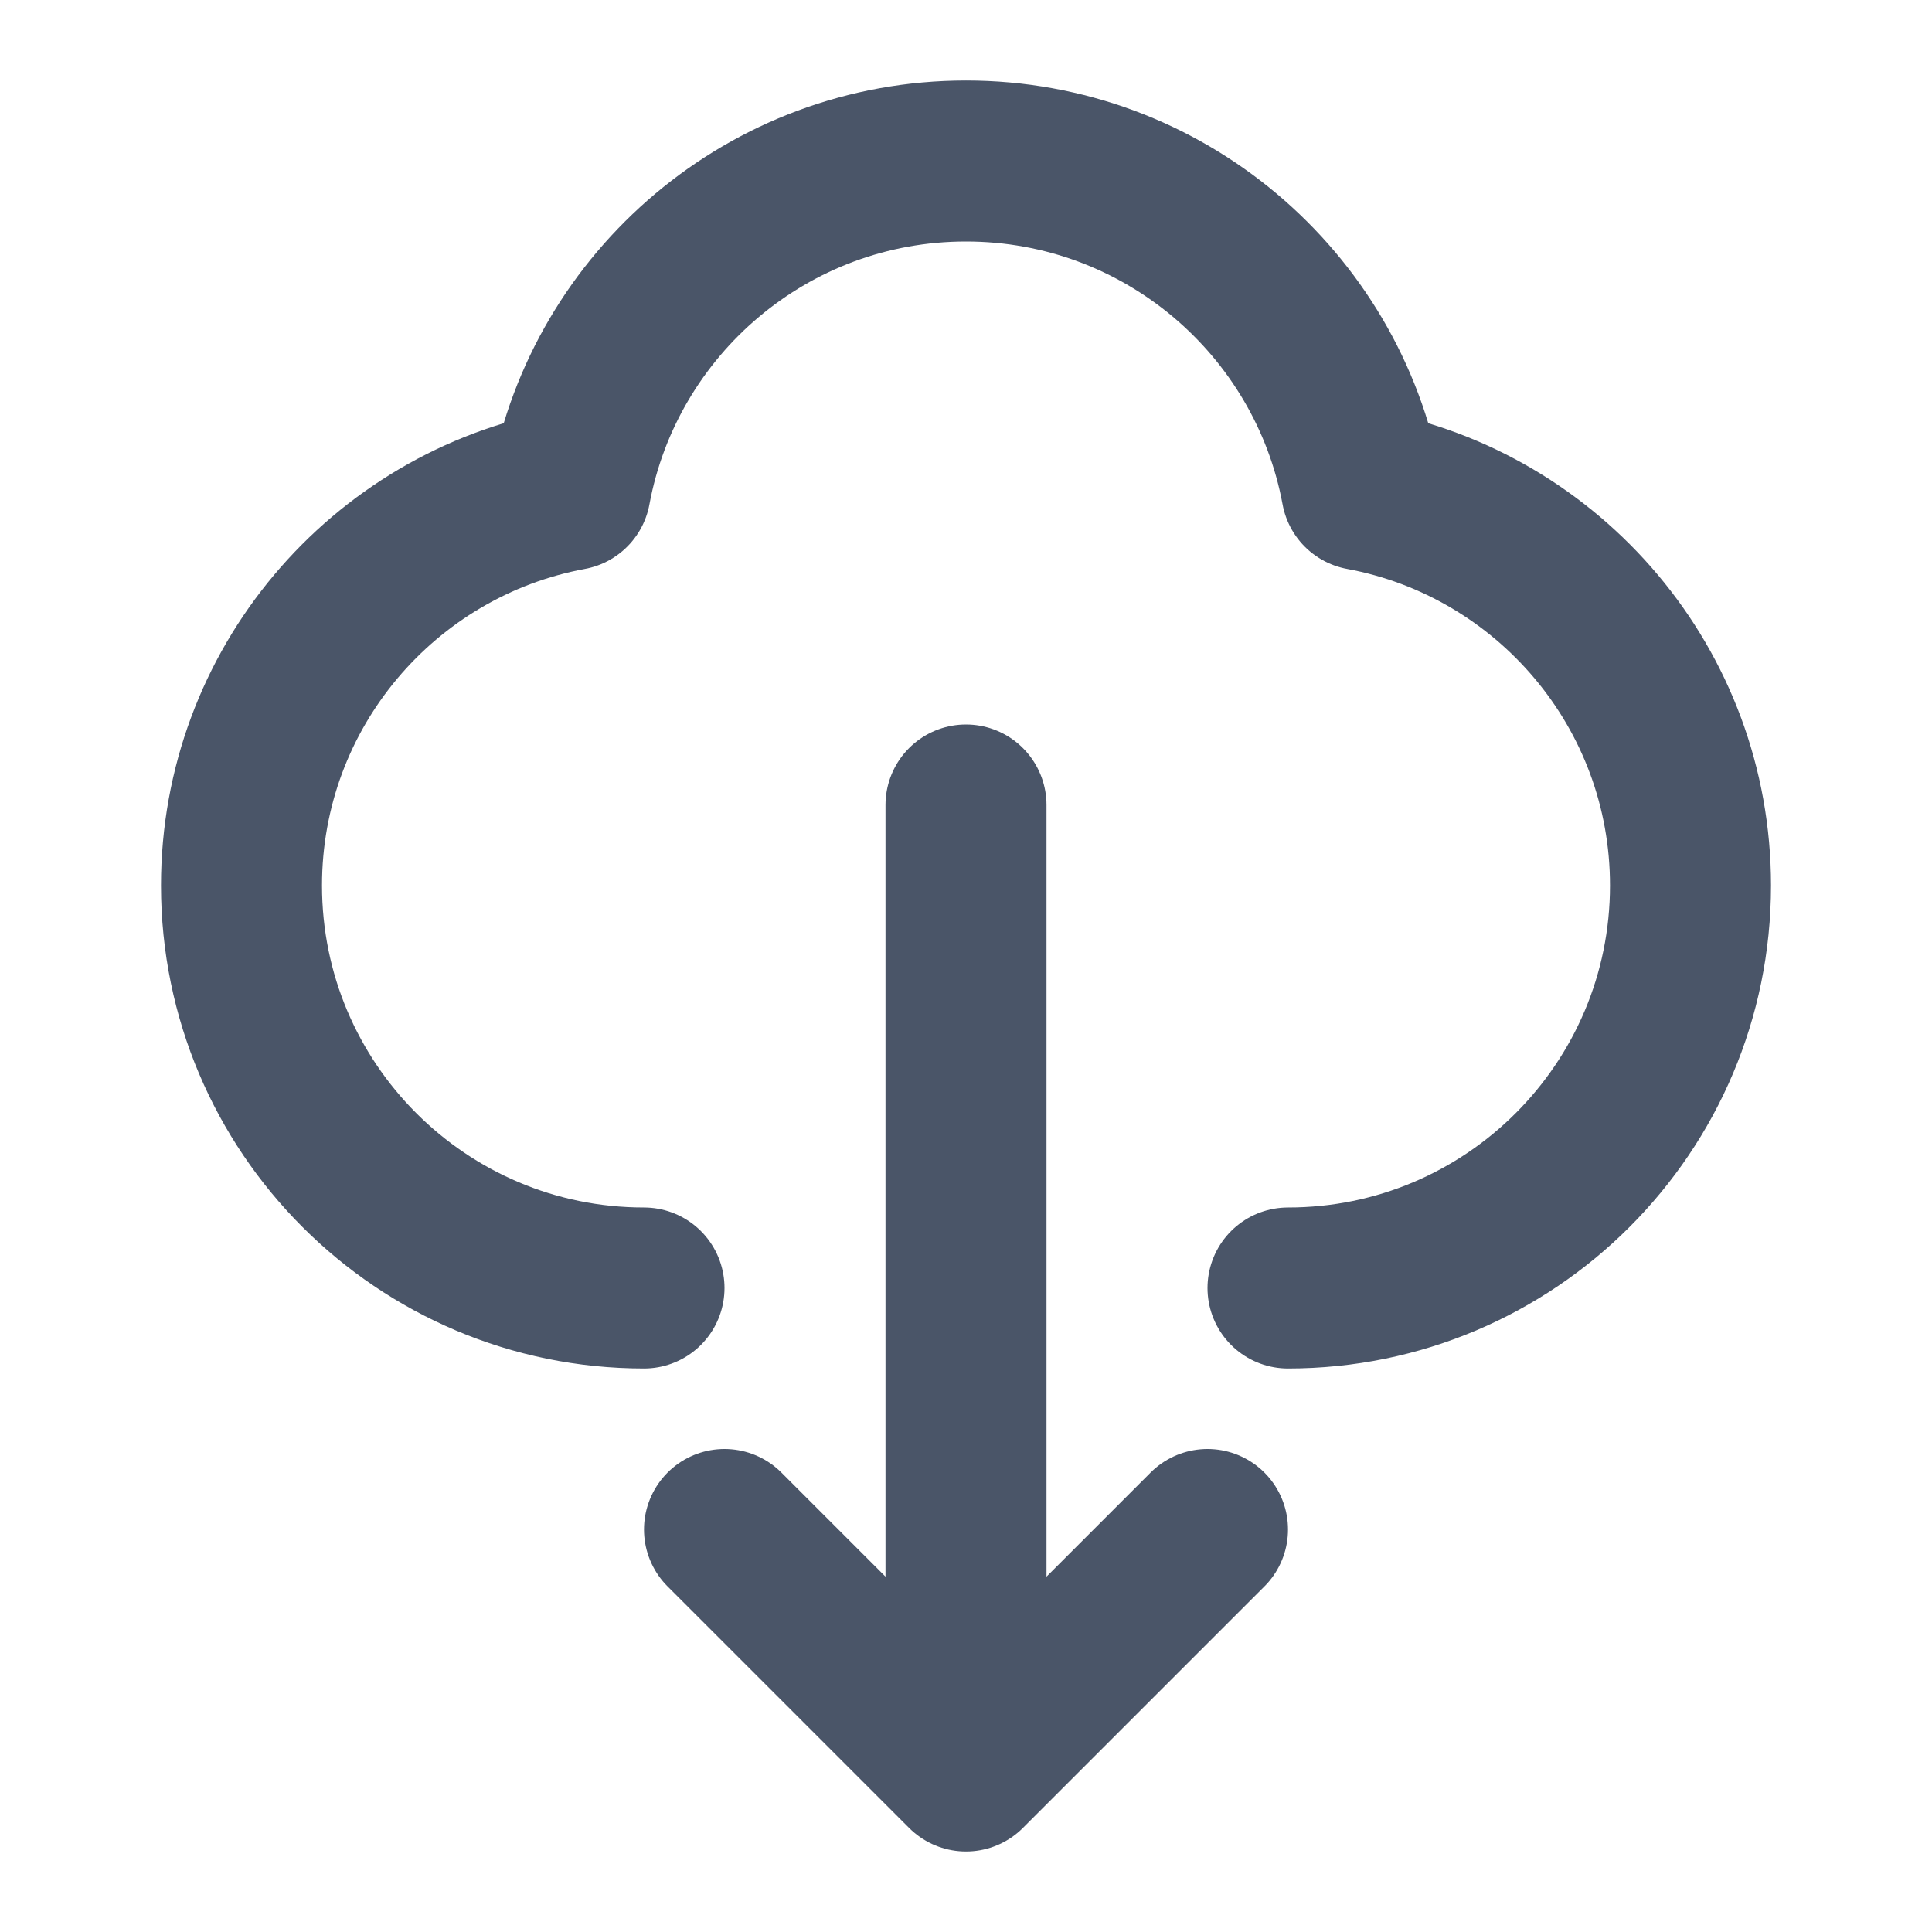
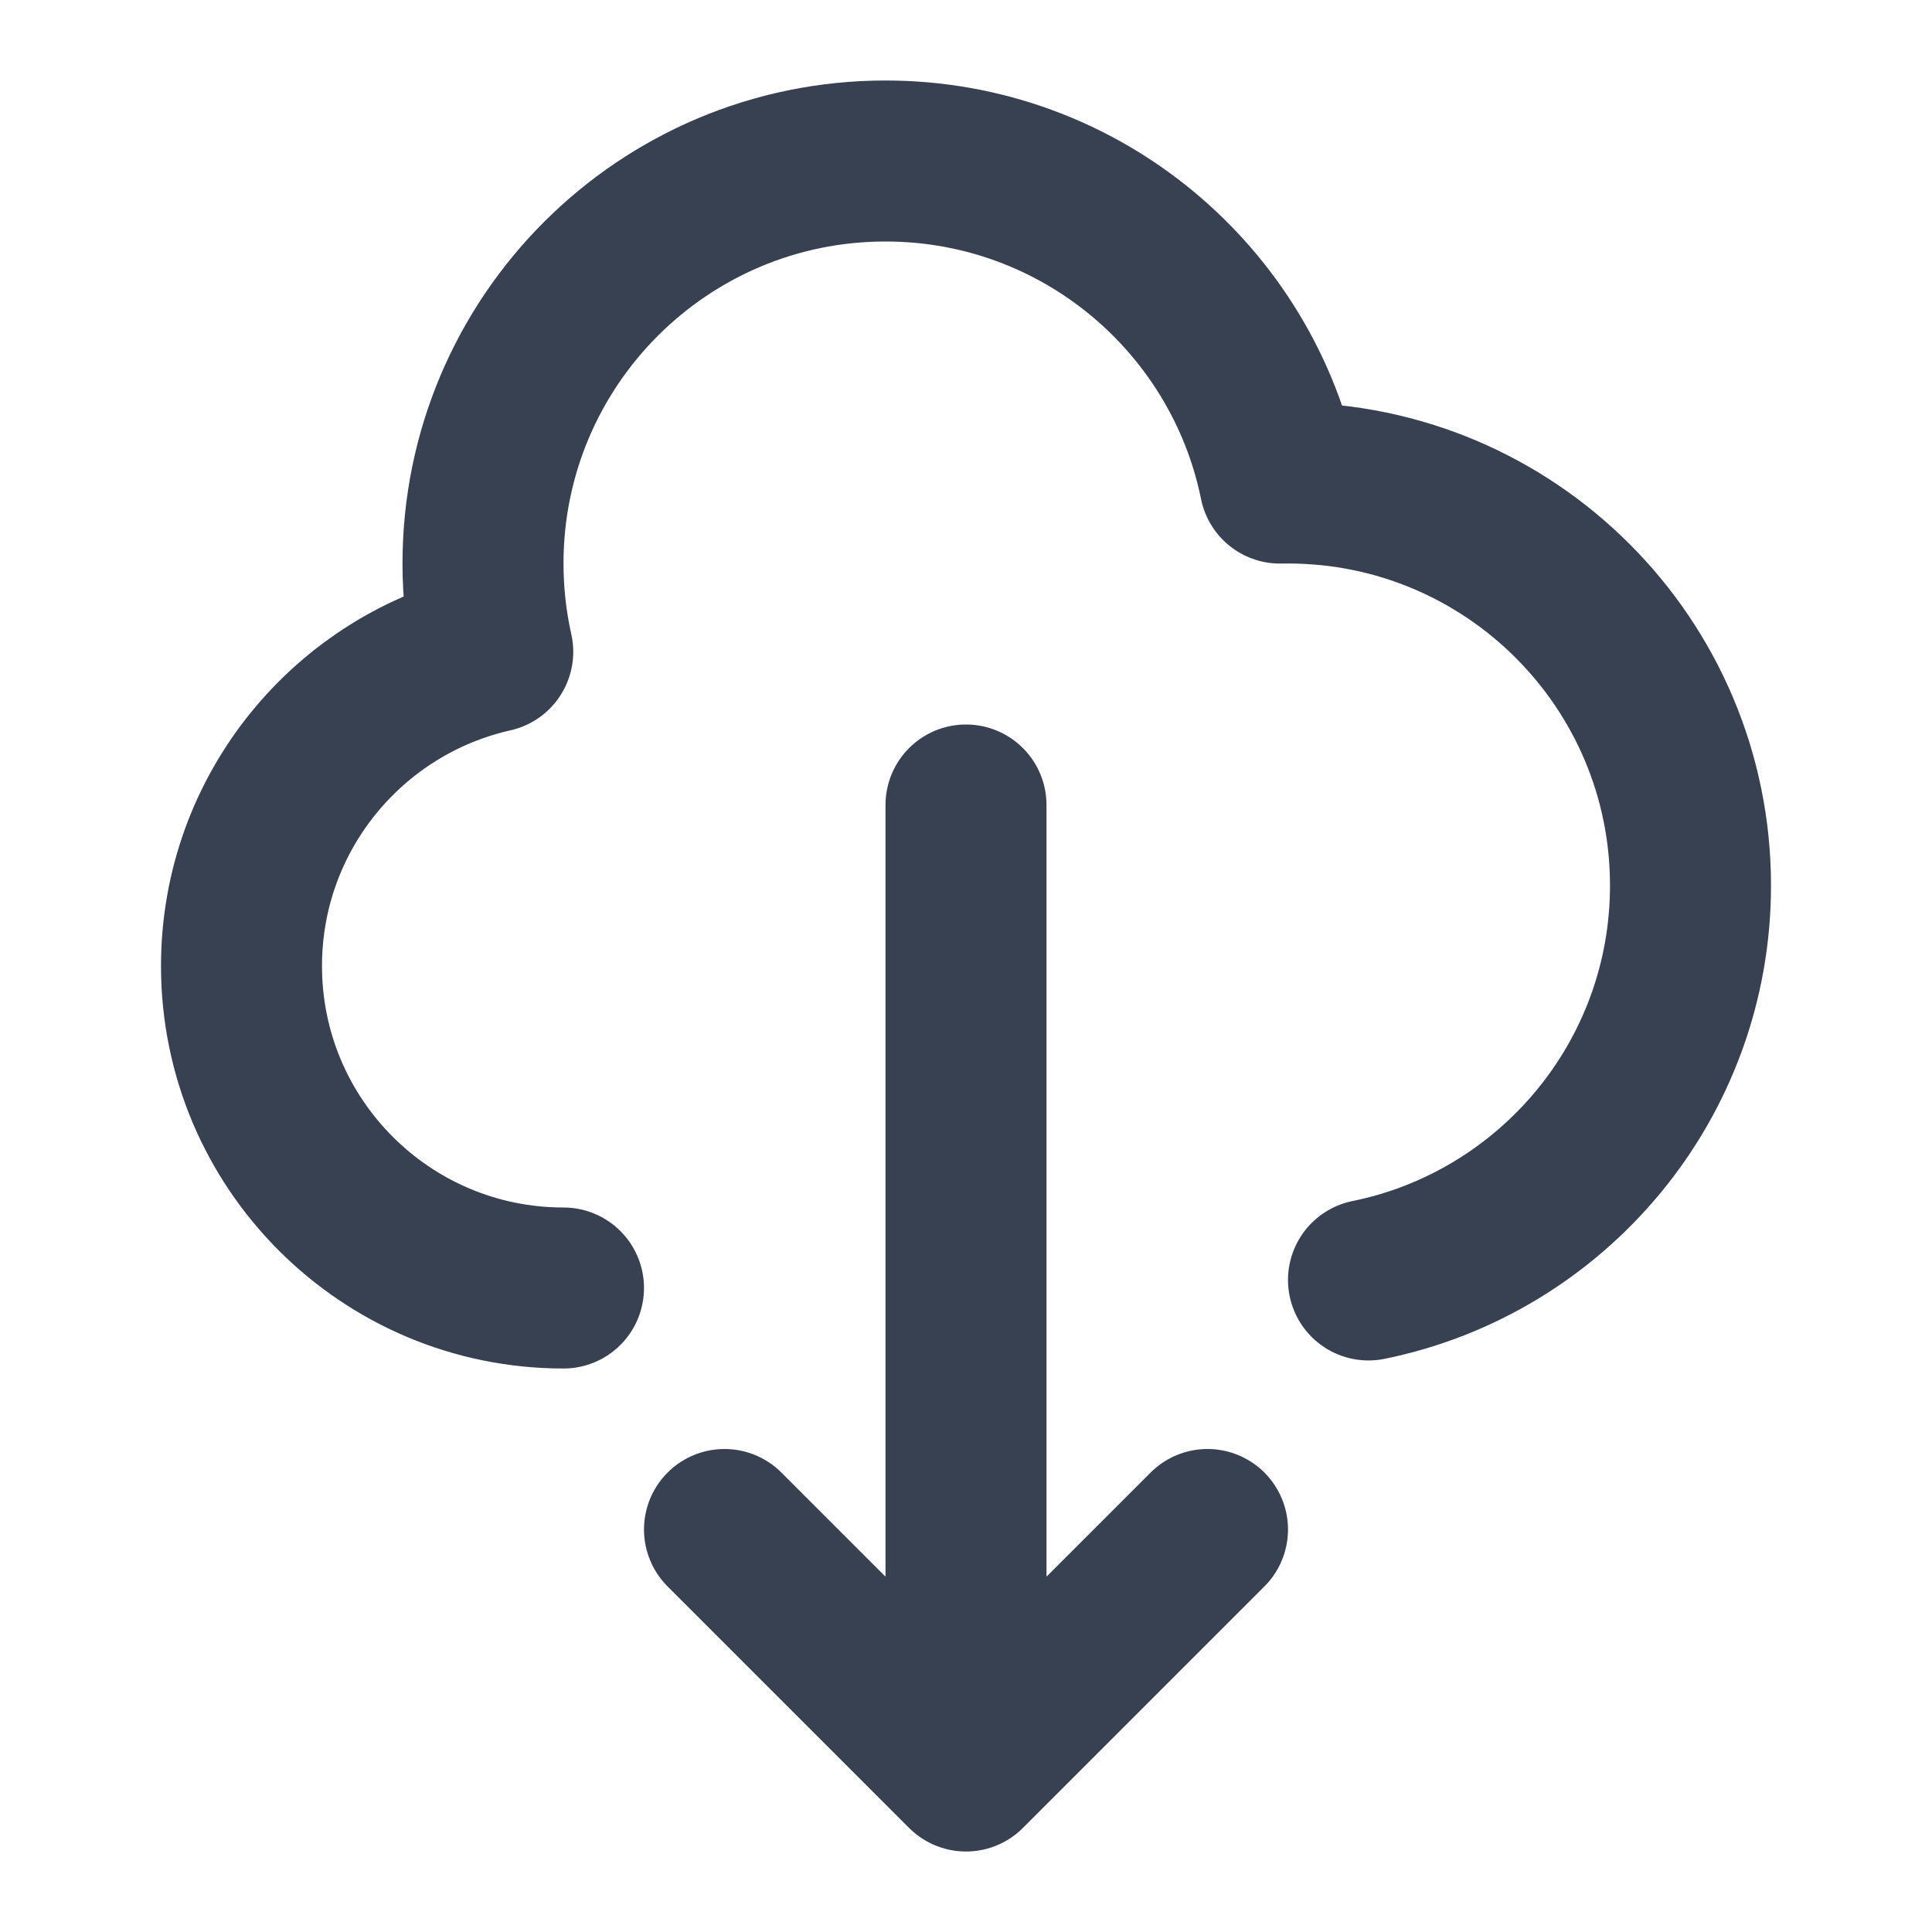
<svg xmlns="http://www.w3.org/2000/svg" width="24" height="24" viewBox="0 0 24 24" fill="none">
-   <path d="M8 16C5.239 16 3 13.761 3 11C3 8.552 4.76 6.514 7.084 6.084C7.514 3.76 9.552 2 12 2C14.448 2 16.486 3.76 16.916 6.084C19.24 6.514 21 8.552 21 11C21 13.761 18.761 16 16 16M9 19L12 22M12 22L15 19M12 22V10" stroke="#4A5568" stroke-width="2" stroke-linecap="round" stroke-linejoin="round" />
+   <path d="M7 16C4.791 16 3 14.209 3 12C3 10.093 4.335 8.498 6.121 8.097C6.042 7.744 6 7.377 6 7C6 4.239 8.239 2 11 2C13.419 2 15.437 3.718 15.9 6.001C15.933 6 15.967 6 16 6C18.761 6 21 8.239 21 11C21 13.419 19.282 15.437 17 15.9M9 19L12 22M12 22L15 19M12 22V10" stroke="#374151" stroke-width="2" stroke-linecap="round" stroke-linejoin="round" />
</svg>
